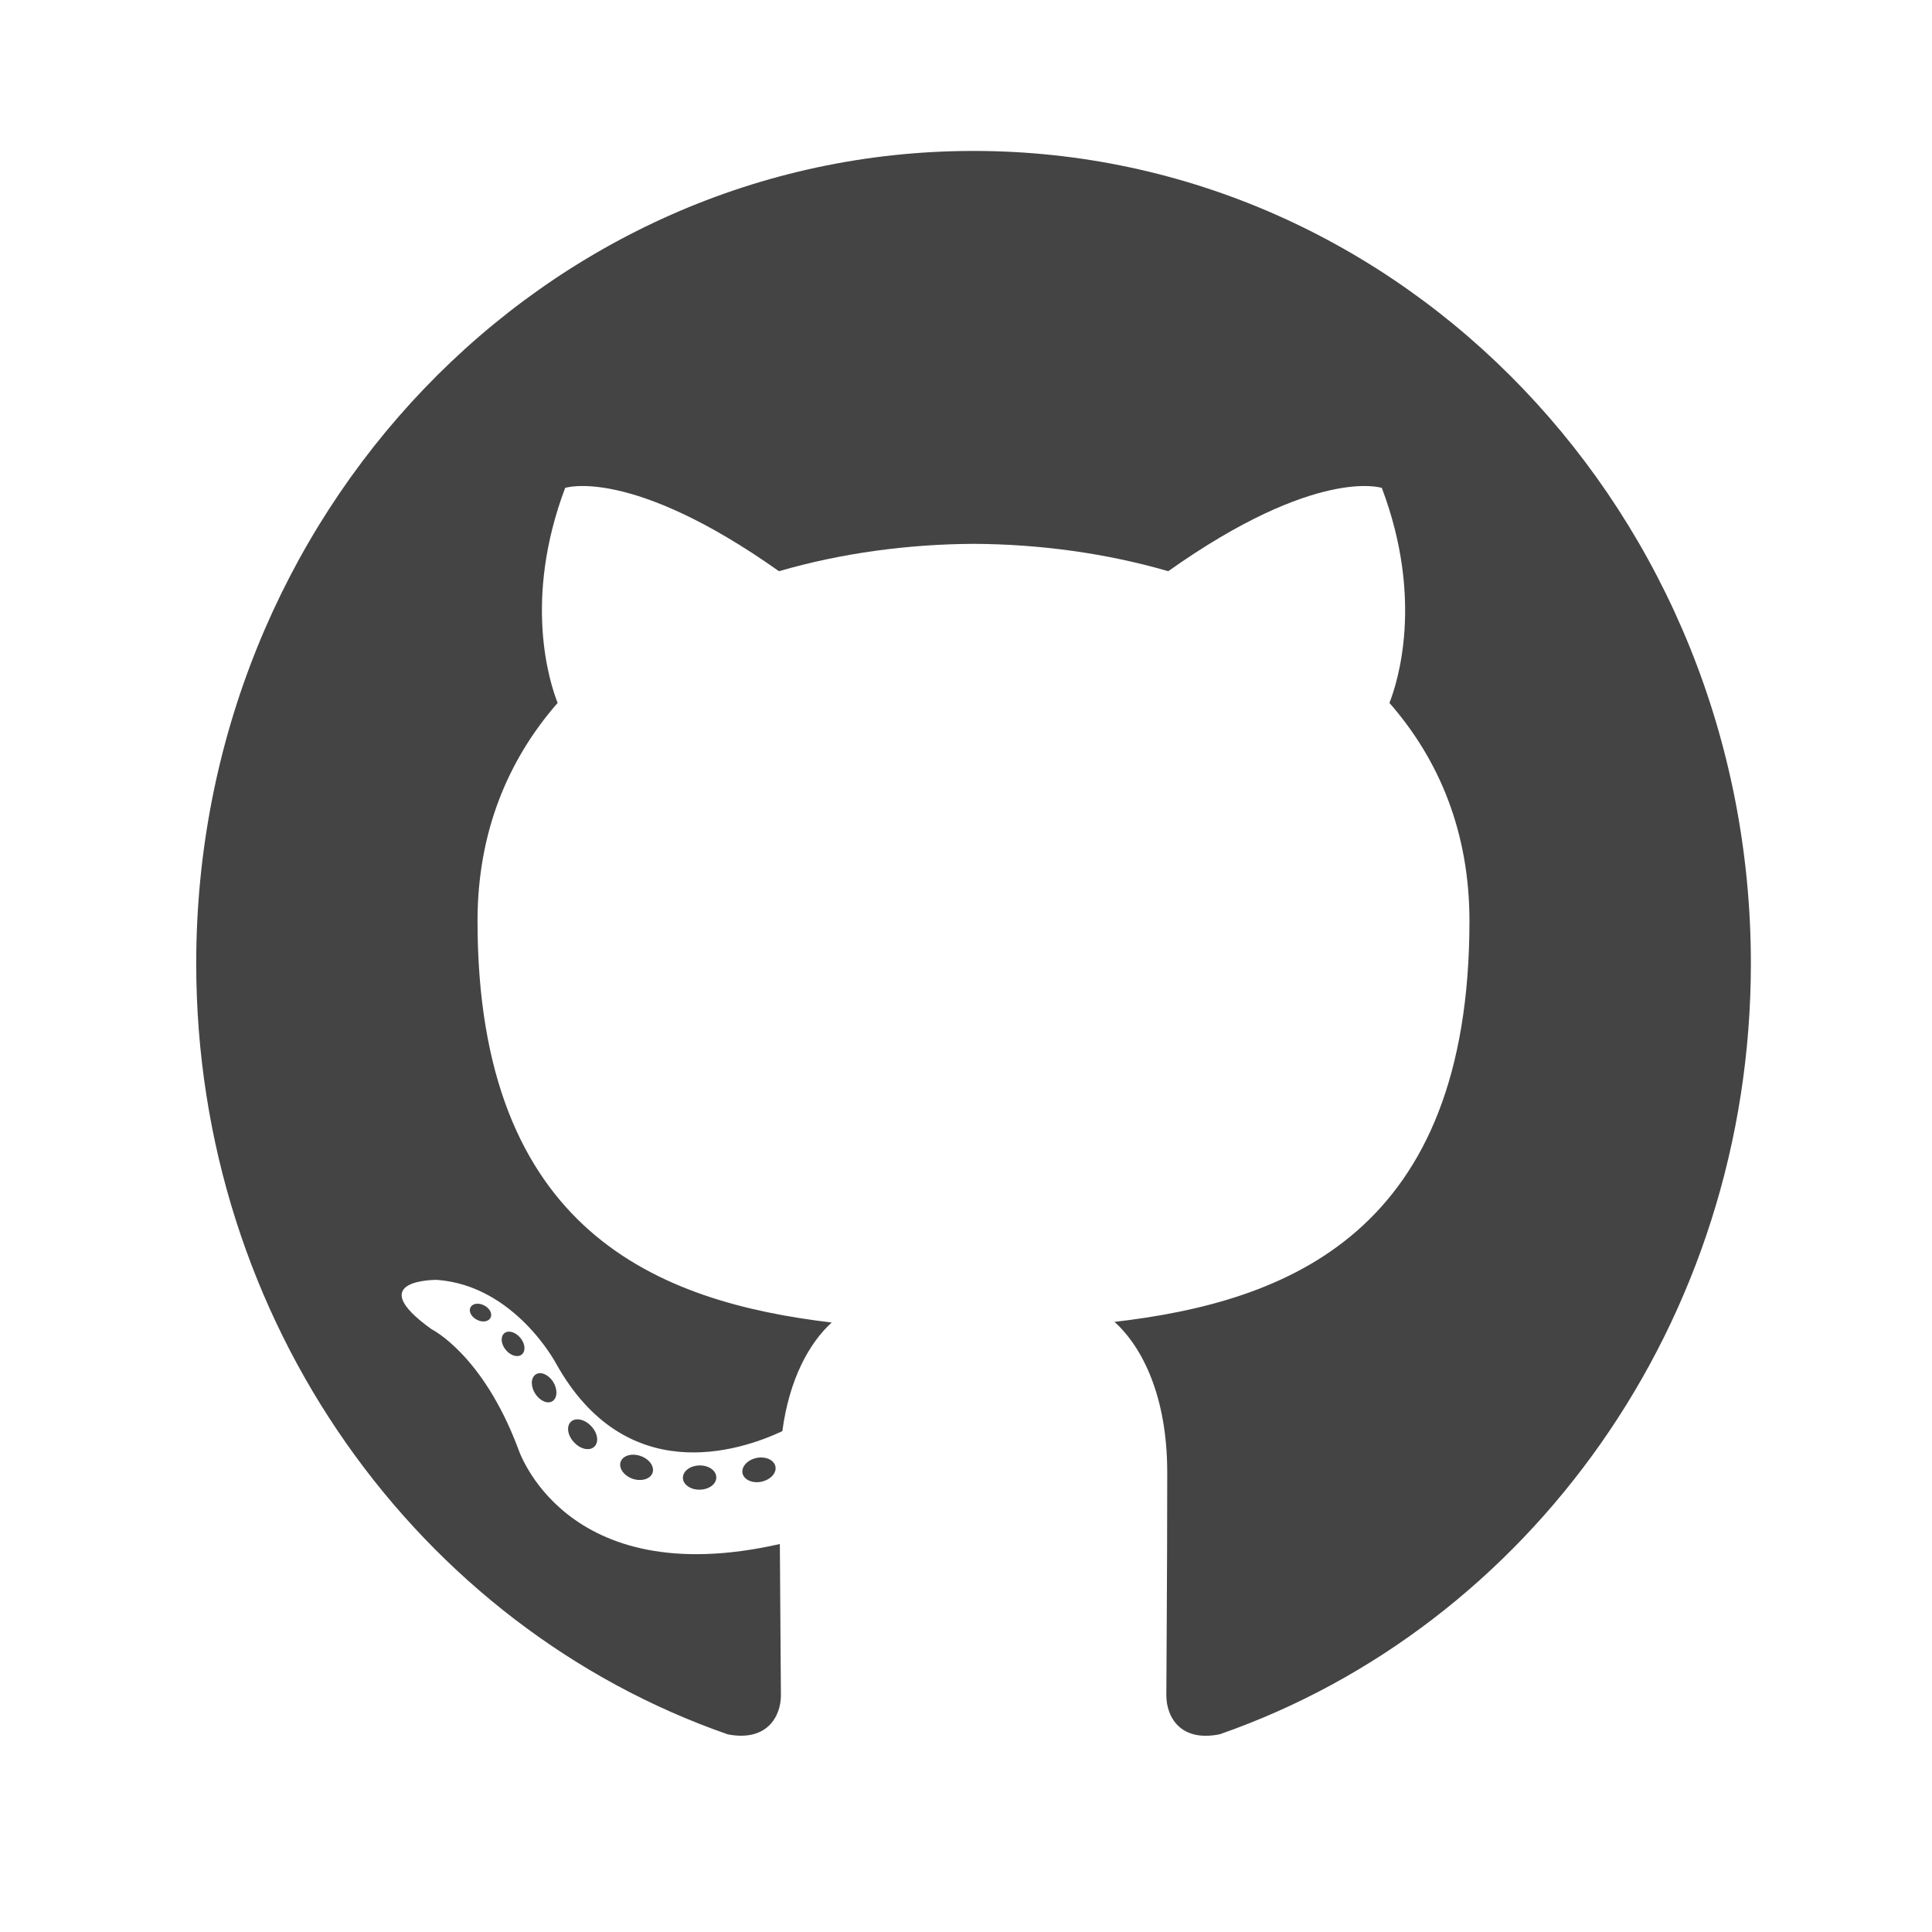
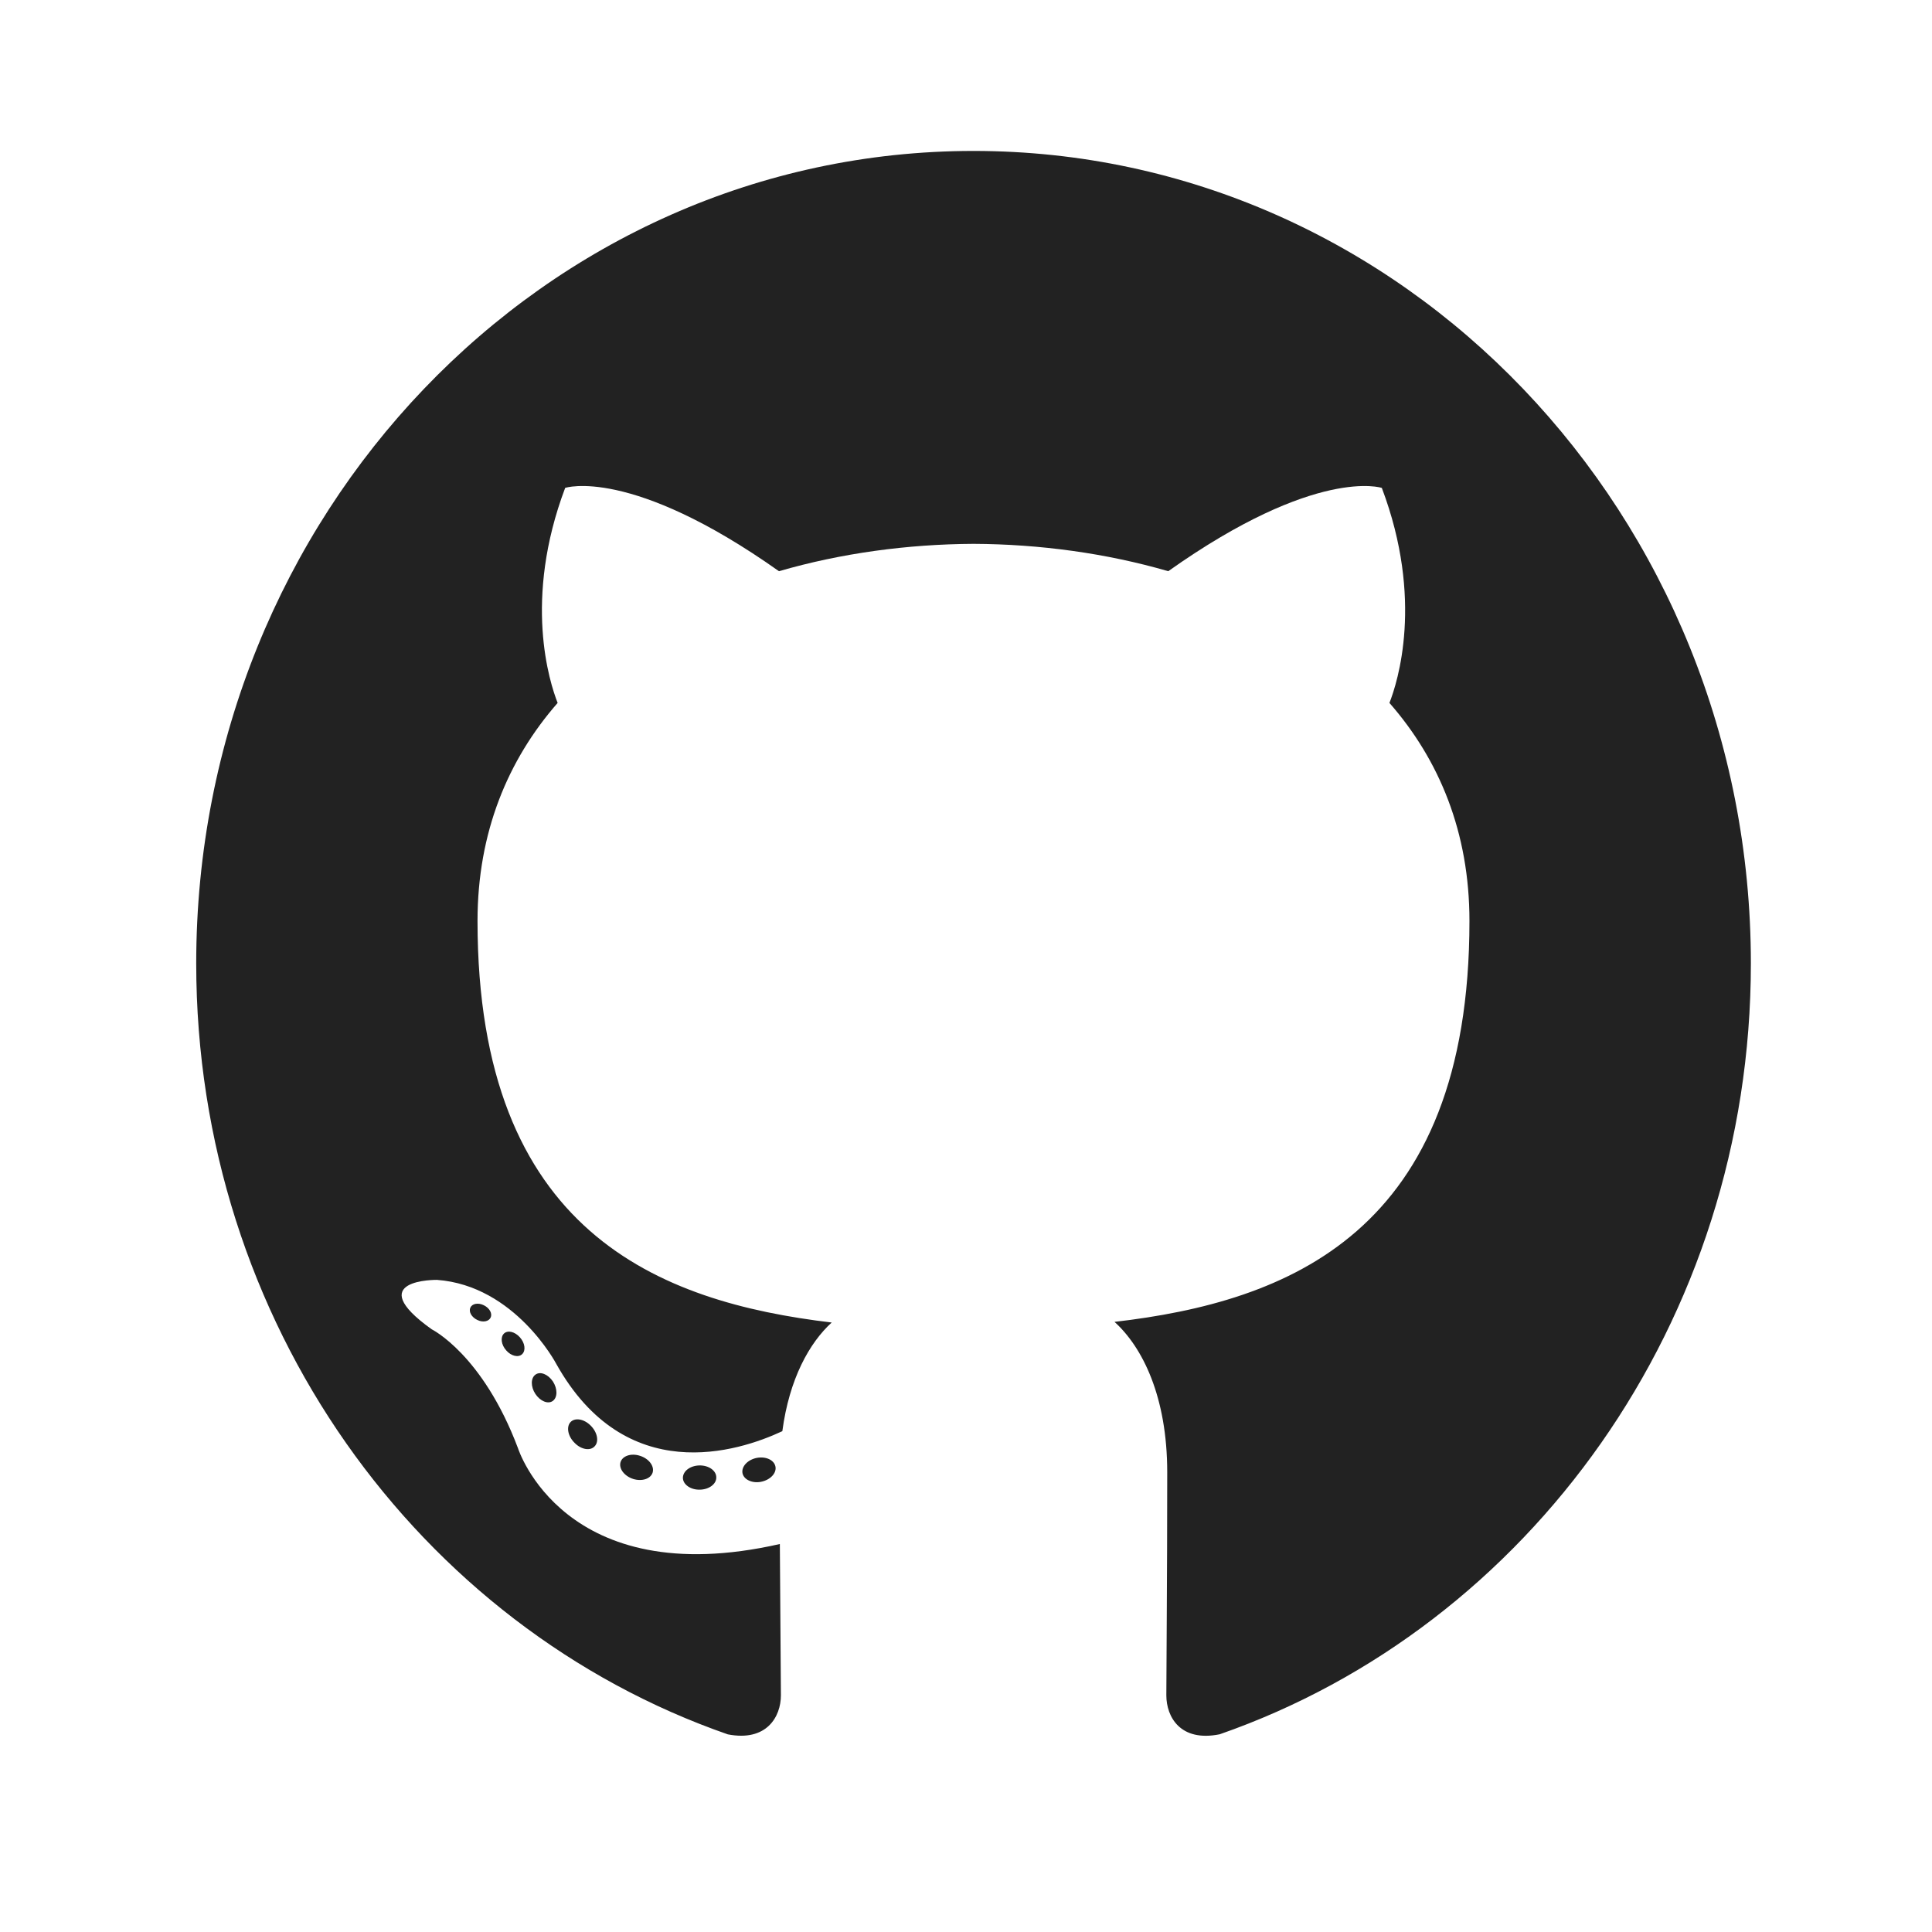
<svg xmlns="http://www.w3.org/2000/svg" width="128" height="128">
-   <path d="M64.5 10C36.06 10 13 34.1 13 63.83c0 23.782 14.756 43.958 35.219 51.076 2.574.499 3.518-1.168 3.518-2.588 0-1.283-.047-5.524-.07-10.023-14.327 3.256-17.35-6.35-17.35-6.35-2.343-6.221-5.718-7.877-5.718-7.877-4.673-3.34.352-3.273.352-3.273 5.17.38 7.894 5.549 7.894 5.549 4.594 8.229 12.048 5.849 14.987 4.475.463-3.479 1.797-5.854 3.27-7.199-11.439-1.36-23.465-5.976-23.465-26.602 0-5.877 2.013-10.678 5.308-14.448-.535-1.356-2.298-6.83.499-14.246 0 0 4.324-1.446 14.165 5.52 4.108-1.193 8.514-1.791 12.89-1.813 4.377.02 8.786.619 12.901 1.812 9.83-6.965 14.149-5.518 14.149-5.518 2.803 7.414 1.04 12.889.505 14.245 3.302 3.77 5.301 8.57 5.301 14.448 0 20.675-12.048 25.228-23.516 26.56 1.847 1.67 3.493 4.946 3.493 9.968 0 7.202-.059 12.999-.059 14.772 0 1.433.928 3.111 3.538 2.582C101.263 107.775 116 87.605 116 63.83 116 34.098 92.941 10 64.5 10zM32.506 87.285c-.114.27-.516.35-.883.165-.374-.175-.583-.54-.462-.807.11-.276.514-.354.887-.17.374.176.588.544.458.812zm2.086 2.433c-.246.238-.726.127-1.052-.249-.337-.375-.4-.876-.15-1.119.253-.238.718-.126 1.055.25.337.379.404.876.147 1.118zm2.03 3.099c-.315.23-.832.015-1.151-.464-.316-.479-.316-1.054.008-1.283.319-.23.828-.022 1.151.452.315.487.315 1.062-.008 1.296v-.001zm2.782 2.997c-.283.324-.883.237-1.323-.208-.45-.433-.576-1.05-.294-1.375.287-.326.891-.234 1.334.206.447.434.584 1.054.283 1.377zm3.838 1.738c-.126.422-.703.613-1.288.434-.582-.185-.963-.678-.845-1.104.12-.425.703-.624 1.29-.432.582.183.964.673.842 1.102h.001zm4.214.322c.015.444-.48.812-1.092.82-.616.016-1.115-.345-1.12-.781 0-.45.484-.813 1.099-.824.612-.011 1.113.345 1.113.786v-.001zm2.962.3c-.597.114-1.15-.154-1.228-.582-.073-.445.36-.89.957-1.005.609-.11 1.154.15 1.231.59.074.433-.352.877-.96.996z" fill="#444" fill-rule="evenodd" />
+   <path d="M64.5 10C36.06 10 13 34.1 13 63.83c0 23.782 14.756 43.958 35.219 51.076 2.574.499 3.518-1.168 3.518-2.588 0-1.283-.047-5.524-.07-10.023-14.327 3.256-17.35-6.35-17.35-6.35-2.343-6.221-5.718-7.877-5.718-7.877-4.673-3.34.352-3.273.352-3.273 5.17.38 7.894 5.549 7.894 5.549 4.594 8.229 12.048 5.849 14.987 4.475.463-3.479 1.797-5.854 3.27-7.199-11.439-1.36-23.465-5.976-23.465-26.602 0-5.877 2.013-10.678 5.308-14.448-.535-1.356-2.298-6.83.499-14.246 0 0 4.324-1.446 14.165 5.52 4.108-1.193 8.514-1.791 12.89-1.813 4.377.02 8.786.619 12.901 1.812 9.83-6.965 14.149-5.518 14.149-5.518 2.803 7.414 1.04 12.889.505 14.245 3.302 3.77 5.301 8.57 5.301 14.448 0 20.675-12.048 25.228-23.516 26.56 1.847 1.67 3.493 4.946 3.493 9.968 0 7.202-.059 12.999-.059 14.772 0 1.433.928 3.111 3.538 2.582C101.263 107.775 116 87.605 116 63.83 116 34.098 92.941 10 64.5 10zM32.506 87.285c-.114.27-.516.35-.883.165-.374-.175-.583-.54-.462-.807.11-.276.514-.354.887-.17.374.176.588.544.458.812zm2.086 2.433c-.246.238-.726.127-1.052-.249-.337-.375-.4-.876-.15-1.119.253-.238.718-.126 1.055.25.337.379.404.876.147 1.118zm2.03 3.099c-.315.23-.832.015-1.151-.464-.316-.479-.316-1.054.008-1.283.319-.23.828-.022 1.151.452.315.487.315 1.062-.008 1.296v-.001zm2.782 2.997c-.283.324-.883.237-1.323-.208-.45-.433-.576-1.05-.294-1.375.287-.326.891-.234 1.334.206.447.434.584 1.054.283 1.377zm3.838 1.738c-.126.422-.703.613-1.288.434-.582-.185-.963-.678-.845-1.104.12-.425.703-.624 1.29-.432.582.183.964.673.842 1.102h.001zm4.214.322c.015.444-.48.812-1.092.82-.616.016-1.115-.345-1.12-.781 0-.45.484-.813 1.099-.824.612-.011 1.113.345 1.113.786v-.001zm2.962.3c-.597.114-1.15-.154-1.228-.582-.073-.445.36-.89.957-1.005.609-.11 1.154.15 1.231.59.074.433-.352.877-.96.996z" fill="#222" fill-rule="evenodd" />
</svg>
